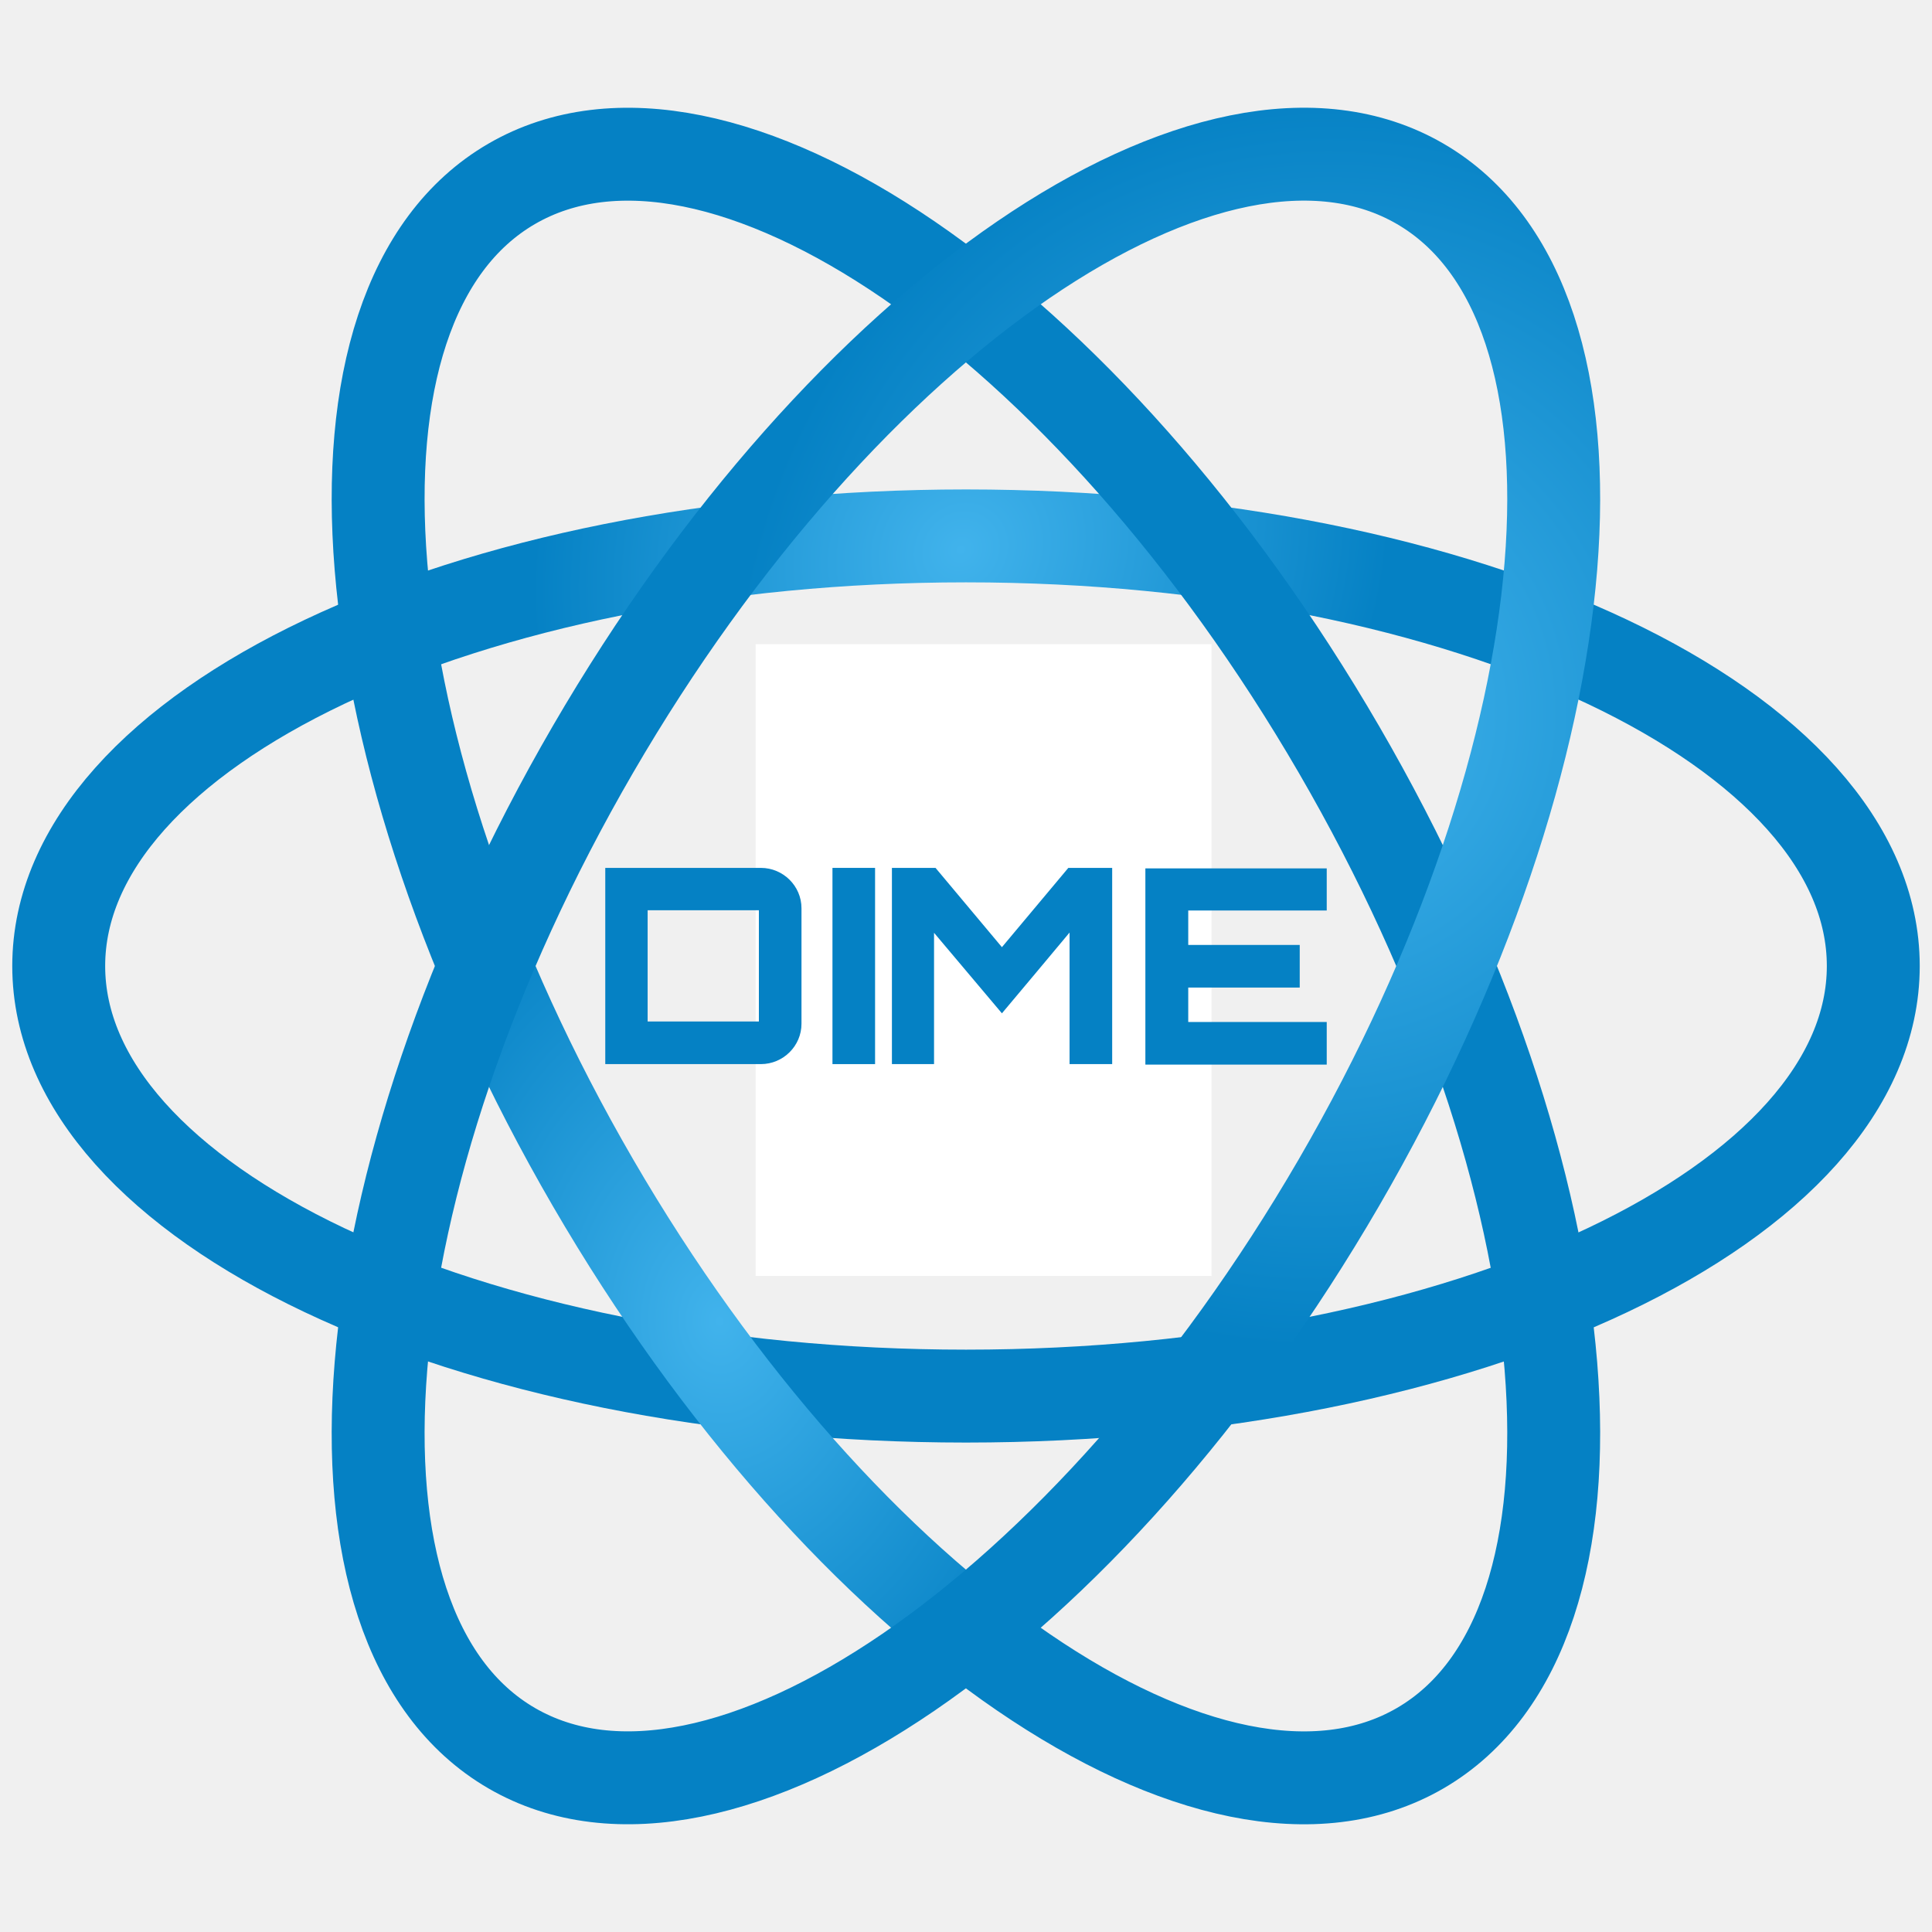
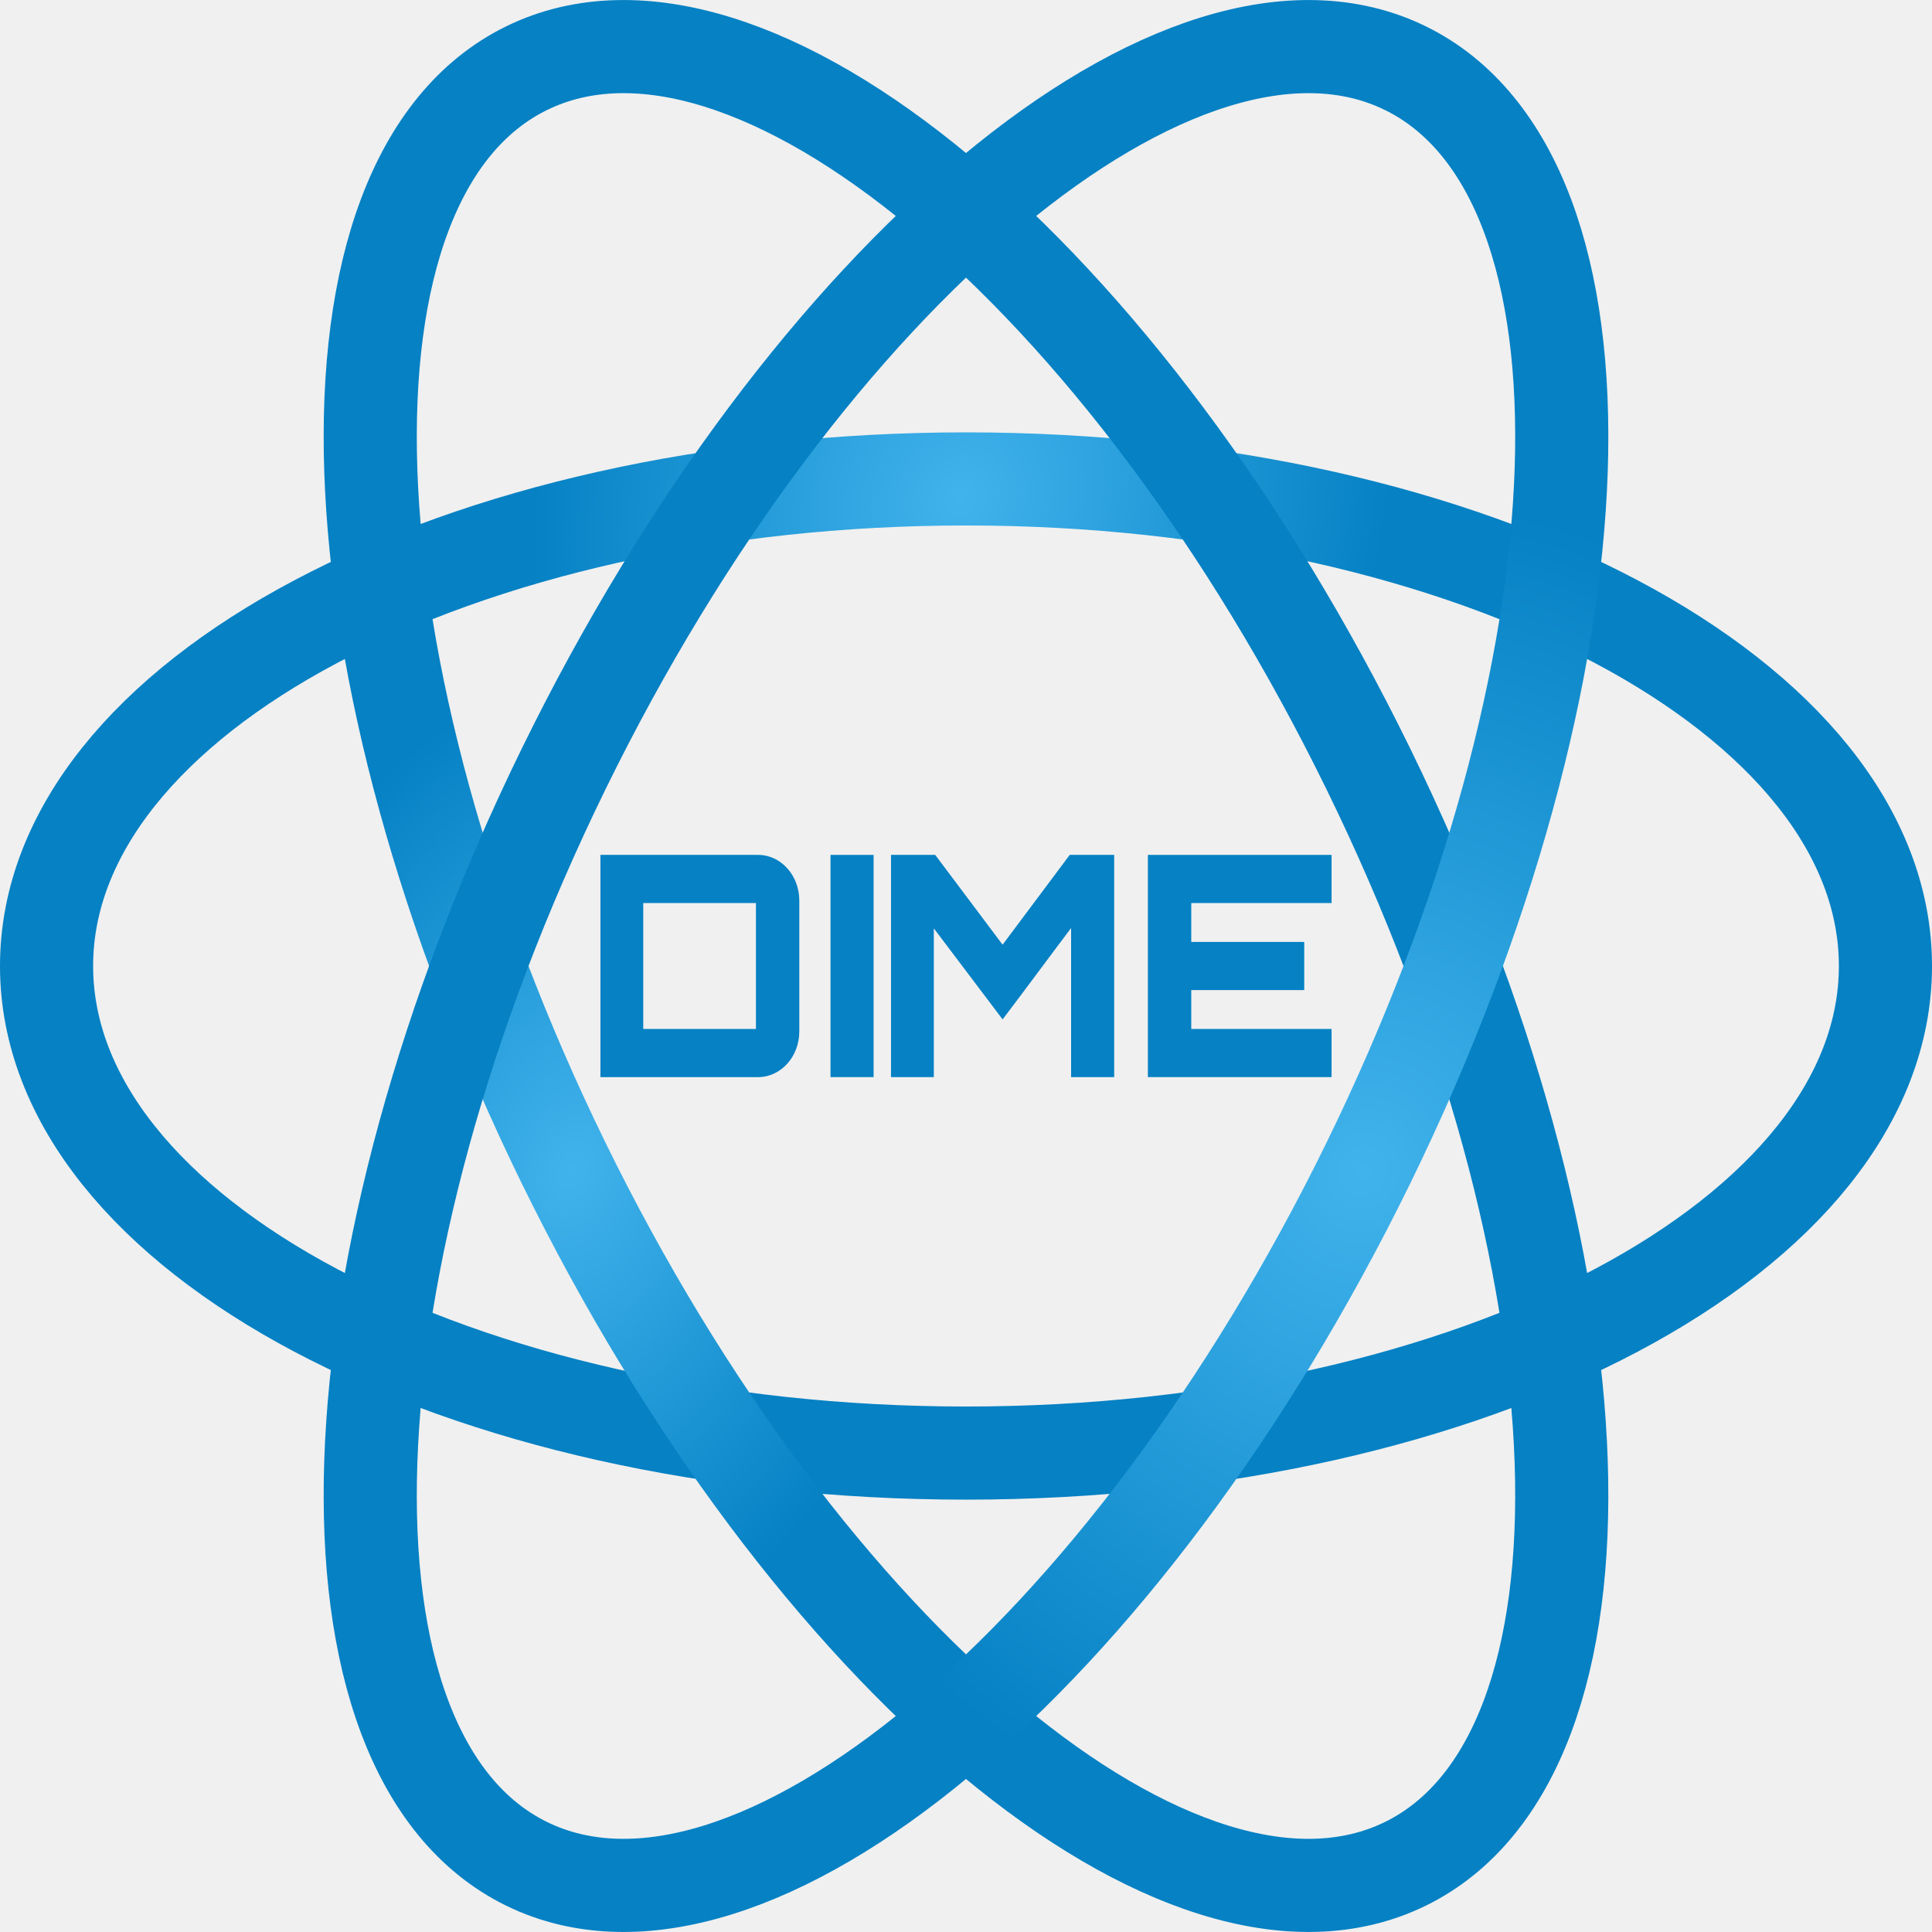
- <svg xmlns="http://www.w3.org/2000/svg" version="1.1" id="svg2" x="0px" y="0px" viewBox="0 0 779.8 779.8" style="enable-background:new 0 0 779.8 779.8;" xml:space="preserve">
-   <style type="text/css">
- 	.st0{fill:none;stroke:url(#path3803_00000130617773139886657850000015692259404368579749_);stroke-width:37.5;}
- 	.st1{fill:none;stroke:url(#path4023_00000093880028176346962310000016833930591311599238_);stroke-width:37.5;}
- 	.st2{fill:none;stroke:url(#path4029_00000057147727054204077350000010942656808134216349_);stroke-width:37.5;}
- 	
- 		.st3{fill:url(#path7_00000150094820851916710980000003862770130407249288_);stroke:url(#path7_00000183215886593793172140000015328834004879106957_);}
- 	.st4{fill:#FFFFFF;}
- 	.st5{fill:#0581C4;}
- </style>
-   <radialGradient id="path3803_00000152262072410292238590000004033698483822153872_" cx="-96.763" cy="1424.325" r="146.047" gradientTransform="matrix(-0.8906 0.863 0.7829 0.808 -813.3964 -845.4378)" gradientUnits="userSpaceOnUse">
-     <stop offset="0" style="stop-color:#41B3EC" />
-     <stop offset="1" style="stop-color:#0581C4" />
-   </radialGradient>
-   <ellipse id="path3803" style="fill:none;stroke:url(#path3803_00000152262072410292238590000004033698483822153872_);stroke-width:37.5;" cx="389.9" cy="389.9" rx="366.2" ry="173.6">
- </ellipse>
-   <radialGradient id="path4023_00000166655063914246245960000017438725090062436744_" cx="716.207" cy="469.945" r="146.047" gradientTransform="matrix(0.916 0.4778 0.6208 -1.1865 -715.8594 679.3097)" gradientUnits="userSpaceOnUse">
-     <stop offset="0" style="stop-color:#41B3EC" />
-     <stop offset="1" style="stop-color:#0581C4" />
-   </radialGradient>
-   <ellipse id="path4023" transform="matrix(0.8647 -0.5022 0.5022 0.8647 -143.0841 248.5736)" style="fill:none;stroke:url(#path4023_00000166655063914246245960000017438725090062436744_);stroke-width:37.5;" cx="389.9" cy="389.9" rx="174.1" ry="365.1">
- </ellipse>
-   <radialGradient id="path4029_00000132789799568337629510000010838221689706695325_" cx="-596.733" cy="494.303" r="146.047" gradientTransform="matrix(-0.6865 -1.4887 -1.5872 0.737 924.8229 -788.7544)" gradientUnits="userSpaceOnUse">
-     <stop offset="0" style="stop-color:#41B3EC" />
-     <stop offset="1" style="stop-color:#0581C4" />
-   </radialGradient>
-   <ellipse id="path4029" transform="matrix(0.5022 -0.8647 0.8647 0.5022 -143.0841 531.2375)" style="fill:none;stroke:url(#path4029_00000132789799568337629510000010838221689706695325_);stroke-width:37.5;" cx="389.9" cy="389.9" rx="365.1" ry="174.1">
- </ellipse>
-   <g id="g5" transform="matrix(0.6902508,0,0,0.6845252,303.0248,261.9524)">
-     <linearGradient id="path7_00000030451201225206799760000006554831381610036352_" gradientUnits="userSpaceOnUse" x1="298.287" y1="-159.661" x2="52.67" y2="179.26" gradientTransform="matrix(0.6903 0 0 -0.6845 38.4293 251.0669)">
-       <stop offset="0" style="stop-color:#41B3EC" />
-       <stop offset="1" style="stop-color:#0581C4" />
-     </linearGradient>
-     <linearGradient id="path7_00000109030979035228717940000015915953822725578654_" gradientUnits="userSpaceOnUse" x1="298.128" y1="-159.777" x2="52.511" y2="179.144" gradientTransform="matrix(0.6903 0 0 -0.6845 38.4293 251.0669)">
-       <stop offset="0" style="stop-color:#41B3EC" />
-       <stop offset="1" style="stop-color:#0581C4" />
-     </linearGradient>
-     <path id="path7" style="fill:url(#path7_00000030451201225206799760000006554831381610036352_);stroke:url(#path7_00000109030979035228717940000015915953822725578654_);" d="   M217,167c18.6-9.5,30.3-26.2,27.6-54c-3.7-38-36.5-50.8-78-54.4l0-52.7h-32.1l0,51.4c-8.5,0-17.1,0.2-25.7,0.3l0-51.7l-32.1,0   l0,52.7c-7,0.1-13.8,0.3-20.5,0.3v-0.2l-44.3,0l0,34.3c0,0,23.7-0.4,23.3,0c13,0,17.3,7.6,18.5,14.1l0,60.1v84.4   c-0.6,4.1-3,10.6-12.1,10.6c0.4,0.4-23.4,0-23.4,0l-6.4,38.3h41.8c7.8,0,15.4,0.1,23,0.2l0,53.3l32.1,0l0-52.8   c8.8,0.2,17.4,0.3,25.7,0.2l0,52.5h32.1l0-53.2c54-3.1,91.8-16.7,96.5-67.4C266.9,192.6,247.7,174.4,217,167L217,167z M109.5,95.3   c18.1,0,75.1-5.8,75.1,32.1c0,36.3-57,32-75.1,32V95.3z M109.5,262.4l0-70.7c21.8,0,90.1-6.3,90.1,35.3   C199.6,267,131.3,262.4,109.5,262.4z" />
-   </g>
-   <rect x="305" y="260" class="st4" width="184" height="255" />
-   <g>
-     <path class="st5" d="M307.1,350.3c9,0,16.4,7.3,16.4,16.3v46.6c0,9-7.4,16.3-16.4,16.3h-62.8v-79.2H307.1z M261.4,412.3h44.9v-44.9   h-44.9V412.3z" />
-     <path class="st5" d="M336,350.3h17.2v79.2H336V350.3z" />
-     <path class="st5" d="M431.2,350.3h17.7v79.2h-17.2v-53.1c-8.9,10.6-18.5,22.2-27.3,32.6l-27.4-32.5v53h-17v-79.2h17.6l26.8,32   L431.2,350.3z" />
-     <path class="st5" d="M535.5,367.5h-55.9v13.9h45v17.2h-45v13.9h55.9v17.2h-73.2v-79.2h73.2V367.5z" />
+ <svg xmlns="http://www.w3.org/2000/svg" xmlns:xlink="http://www.w3.org/1999/xlink" id="svg2" viewBox="0 0 778 778">
+   <defs>
+     <style>
+       .cls-1 {
+         stroke: url(#radial-gradient);
+         stroke-width: 37.5px;
+       }
+ 
+       .cls-1, .cls-2, .cls-3 {
+         fill: none;
+       }
+ 
+       .cls-2 {
+         stroke: url(#radial-gradient-3);
+         stroke-miterlimit: 4;
+         stroke-width: 37.5px;
+       }
+ 
+       .cls-3 {
+         stroke: url(#radial-gradient-2);
+         stroke-miterlimit: 4;
+         stroke-width: 37.5px;
+       }
+ 
+       .cls-4 {
+         fill: #0581c4;
+         stroke-width: 0px;
+       }
+     </style>
+     <radialGradient id="radial-gradient" cx="-131.498" cy="1421.191" fx="-131.498" fy="1421.191" r="163.656" gradientTransform="translate(-713.6686 -834.0884) rotate(132.7267) scale(1.17475 -1.06294) skewX(5.74266)" gradientUnits="userSpaceOnUse">
+       <stop offset="0" stop-color="#41b3ec" />
+       <stop offset="1" stop-color="#0581c4" />
+     </radialGradient>
+     <radialGradient id="radial-gradient-2" cx="697.407" cy="478.982" fx="697.407" fy="478.982" r="163.709" gradientTransform="translate(-645.4858 236.4315) rotate(56.30573) scale(.94881 -1.30488) skewX(-7.05482)" xlink:href="#radial-gradient" />
+     <radialGradient id="radial-gradient-3" cx="-613.921" cy="488.29" fx="-613.921" fy="488.29" r="163.096" gradientTransform="translate(1668.479 293.342) rotate(-48.49567) scale(1.6105 -1.5942) skewX(-4.94649)" xlink:href="#radial-gradient" />
+   </defs>
+   <g id="_namedview51_" data-name="&amp;lt;namedview51&amp;gt;">
+     <ellipse id="path3803" class="cls-1" cx="389" cy="389" rx="370.25" ry="196.142" />
+     <ellipse id="path4023" class="cls-3" cx="389" cy="389" rx="180.417" ry="402.52" transform="translate(-131.3781 210.538) rotate(-26.07076)" />
+     <ellipse id="path4029" class="cls-2" cx="389" cy="389" rx="402.52" ry="180.417" transform="translate(-131.3781 567.4621) rotate(-63.92925)" />
+     <path class="cls-4" d="m305.301,344.258c9.121,0,16.573,8.203,16.573,18.394v52.697c0,10.192-7.453,18.394-16.573,18.394h-63.513v-89.485h63.513Zm-46.272,70.096h45.382v-50.708h-45.382v50.708Z" />
+     <path class="cls-4" d="m334.442,344.258h17.352v89.485h-17.352v-89.485Z" />
+     <path class="cls-4" d="m430.767,344.258h17.907v89.485h-17.35v-60.03c-9.01,11.931-18.687,25.106-27.586,36.788l-27.696-36.664v59.906h-17.24v-89.485h17.797l27.14,36.166,27.029-36.166Z" />
+     <path class="cls-4" d="m536.212,363.646h-56.506v15.66h45.493v19.389h-45.493v15.66h56.506v19.389h-73.968v-89.485h73.968v19.388Z" />
  </g>
</svg>
